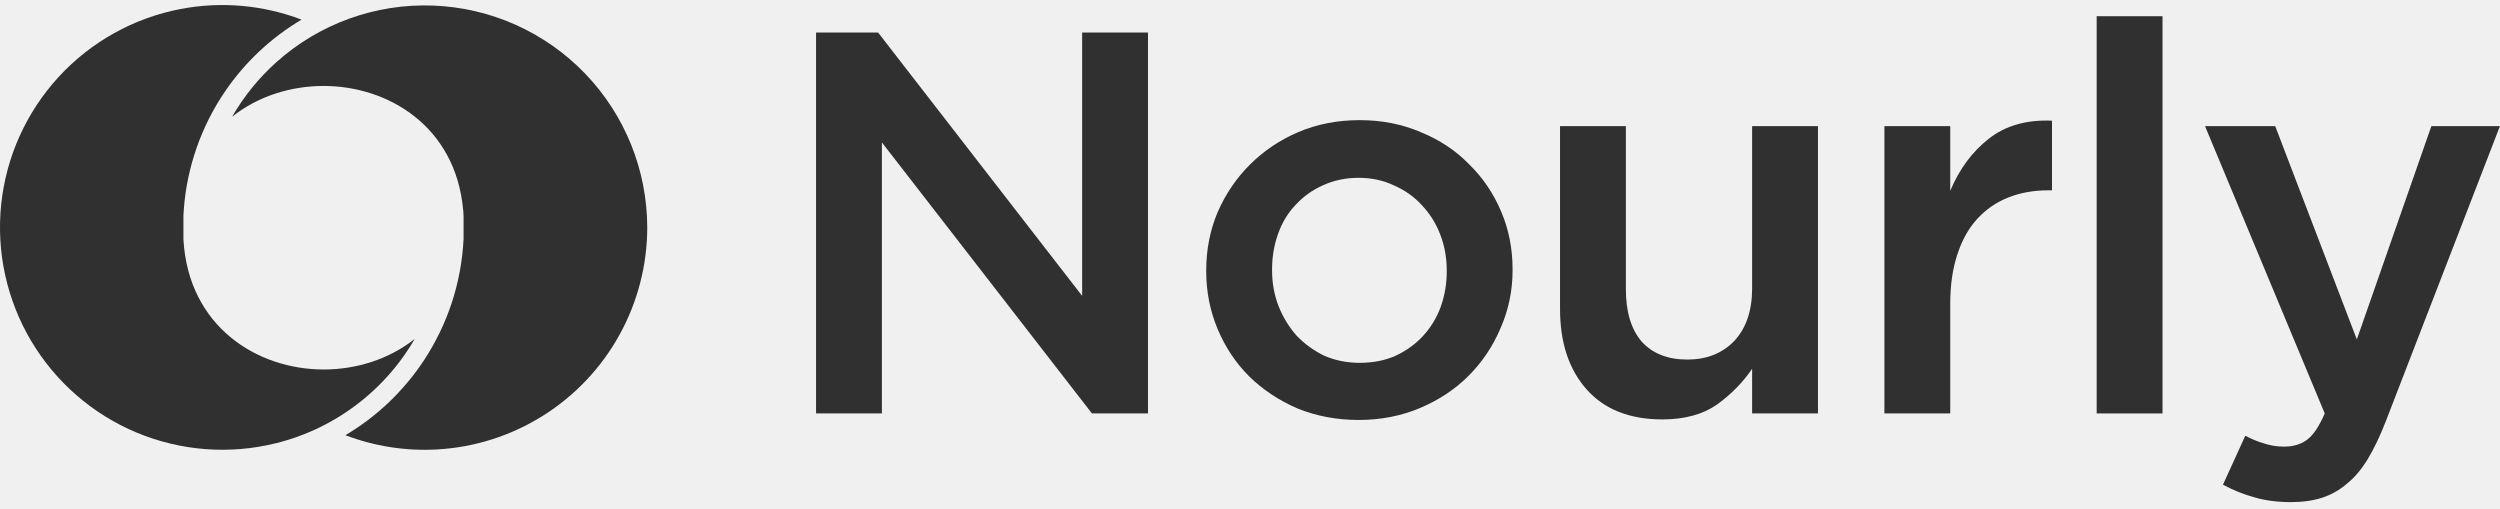
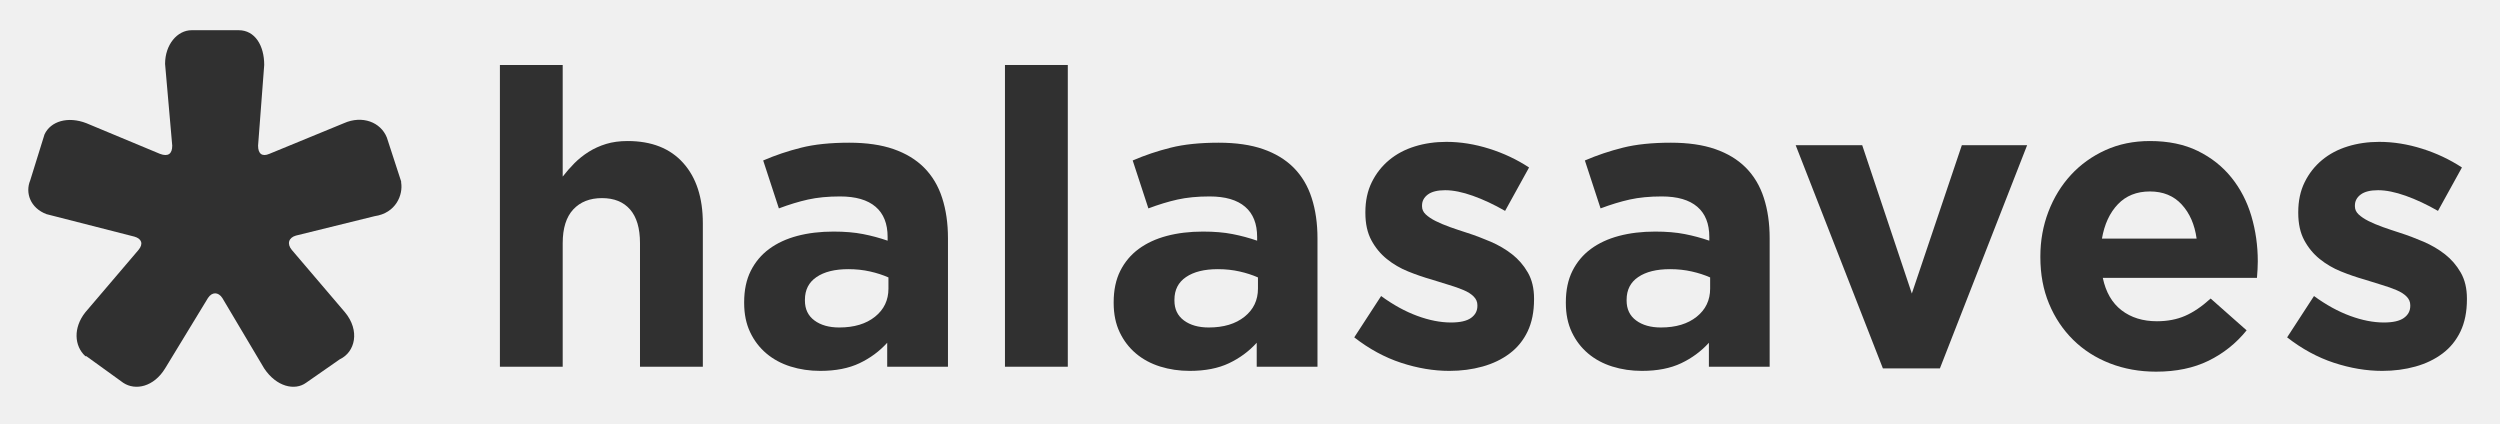
- <svg xmlns="http://www.w3.org/2000/svg" width="369" height="75" viewBox="0 0 369 75" fill="none">
-   <path d="M120.451 4.802H129.607L159.725 43.674V4.802H169.443V61.022H161.17L130.169 21.025V61.022H120.451V4.802Z" fill="#303030" />
-   <path d="M200.688 53.553C202.669 53.553 204.436 53.205 205.989 52.508C207.595 51.759 208.96 50.768 210.085 49.537C211.209 48.305 212.066 46.886 212.655 45.28C213.244 43.62 213.538 41.88 213.538 40.06V39.899C213.538 38.025 213.217 36.258 212.574 34.599C211.932 32.939 211.022 31.493 209.844 30.262C208.719 29.03 207.354 28.066 205.748 27.37C204.195 26.621 202.455 26.246 200.527 26.246C198.6 26.246 196.833 26.621 195.227 27.37C193.674 28.066 192.335 29.03 191.211 30.262C190.087 31.439 189.23 32.858 188.641 34.518C188.052 36.178 187.757 37.918 187.757 39.739V39.899C187.757 41.773 188.079 43.54 188.721 45.2C189.364 46.806 190.247 48.252 191.372 49.537C192.55 50.768 193.915 51.759 195.468 52.508C197.074 53.205 198.814 53.553 200.688 53.553ZM200.527 61.986C197.315 61.986 194.316 61.423 191.532 60.299C188.802 59.121 186.419 57.541 184.384 55.56C182.403 53.579 180.85 51.25 179.726 48.573C178.602 45.896 178.039 43.058 178.039 40.06V39.899C178.039 36.847 178.602 33.983 179.726 31.306C180.904 28.628 182.483 26.299 184.465 24.318C186.499 22.284 188.882 20.677 191.613 19.5C194.397 18.322 197.422 17.733 200.688 17.733C203.954 17.733 206.952 18.322 209.683 19.5C212.467 20.624 214.85 22.203 216.831 24.238C218.866 26.219 220.445 28.548 221.57 31.225C222.694 33.849 223.256 36.687 223.256 39.739V39.899C223.256 42.898 222.667 45.735 221.489 48.413C220.365 51.09 218.785 53.446 216.751 55.48C214.77 57.461 212.387 59.041 209.603 60.219C206.819 61.397 203.793 61.986 200.527 61.986Z" fill="#303030" />
-   <path d="M245.361 61.905C240.542 61.905 236.821 60.433 234.197 57.488C231.574 54.543 230.262 50.581 230.262 45.602V18.616H239.98V42.71C239.98 46.03 240.756 48.6 242.309 50.42C243.915 52.187 246.164 53.071 249.055 53.071C251.893 53.071 254.195 52.16 255.962 50.34C257.729 48.466 258.613 45.869 258.613 42.55V18.616H268.331V61.022H258.613V54.436C257.22 56.471 255.48 58.238 253.392 59.737C251.304 61.182 248.627 61.905 245.361 61.905Z" fill="#303030" />
-   <path d="M278.138 18.616H287.856V28.173C289.195 24.961 291.096 22.391 293.559 20.463C296.022 18.536 299.127 17.652 302.875 17.813V28.093H302.313C300.171 28.093 298.217 28.441 296.45 29.137C294.683 29.833 293.157 30.877 291.872 32.269C290.587 33.661 289.596 35.428 288.9 37.57C288.204 39.658 287.856 42.094 287.856 44.879V61.022H278.138V18.616Z" fill="#303030" />
-   <path d="M309.468 2.393H319.186V61.022H309.468V2.393Z" fill="#303030" />
-   <path d="M338.15 74.113C336.116 74.113 334.295 73.872 332.689 73.39C331.136 72.962 329.61 72.346 328.111 71.543L331.404 64.315C332.314 64.797 333.224 65.171 334.135 65.439C335.098 65.76 336.089 65.921 337.106 65.921C338.498 65.921 339.65 65.573 340.56 64.877C341.47 64.181 342.327 62.896 343.13 61.022L325.461 18.616H335.821L347.868 50.099L358.871 18.616H368.991L352.125 62.227C351.268 64.422 350.385 66.269 349.475 67.768C348.564 69.267 347.547 70.472 346.423 71.382C345.298 72.346 344.067 73.042 342.728 73.471C341.39 73.899 339.864 74.113 338.15 74.113Z" fill="#303030" />
-   <path fill-rule="evenodd" clip-rule="evenodd" d="M62.523 53.259C59.545 57.751 55.595 61.5 50.979 64.235C55.266 65.868 59.858 66.591 64.461 66.341C70.016 66.039 75.404 64.33 80.118 61.377C84.833 58.424 88.722 54.322 91.418 49.456C94.115 44.59 95.531 39.119 95.535 33.556C95.513 25.095 92.237 16.966 86.368 10.868C80.473 4.742 72.432 1.141 63.936 0.822C55.441 0.503 47.153 3.491 40.815 9.158C38.191 11.504 35.987 14.235 34.26 17.23C38.065 14.197 42.935 12.686 47.752 12.686C57.389 12.686 67.234 18.734 68.355 30.92L68.385 31.182C68.41 31.445 68.423 31.71 68.423 31.976C68.426 32.058 68.426 32.139 68.423 32.221V35.255L68.421 35.29C68.109 41.684 66.081 47.876 62.551 53.217L62.539 53.235L62.523 53.259Z" fill="#303030" />
-   <path fill-rule="evenodd" clip-rule="evenodd" d="M56.563 56.225C54.646 58.234 52.489 59.984 50.148 61.439C52.499 59.976 54.655 58.224 56.563 56.225ZM61.217 50.022C60.329 51.554 59.315 53.019 58.18 54.4C58.898 53.526 59.57 52.61 60.197 51.661C60.551 51.126 60.896 50.575 61.217 50.022Z" fill="white" />
-   <path fill-rule="evenodd" clip-rule="evenodd" d="M47.127 63.105C48.166 62.602 49.174 62.045 50.148 61.439C52.489 59.984 54.646 58.234 56.563 56.225C57.123 55.639 57.663 55.03 58.18 54.4C59.315 53.019 60.329 51.554 61.217 50.022C57.437 53.021 52.607 54.529 47.824 54.537C37.933 54.555 27.818 48.188 27.075 35.368C27.068 35.27 27.069 35.171 27.073 35.073V32.09C27.069 31.979 27.069 31.868 27.076 31.758L27.078 31.712L27.084 31.666C27.114 31.429 27.129 31.197 27.129 30.97V30.917L27.133 30.864C27.605 24.646 29.7 18.661 33.209 13.507C36.158 9.174 40.019 5.556 44.507 2.897C38.841 0.738 32.669 0.182 26.676 1.325C19.746 2.645 13.425 6.165 8.652 11.36C3.879 16.555 0.907 23.151 0.176 30.168C-0.554 37.185 0.997 44.251 4.598 50.318C8.199 56.385 13.659 61.13 20.169 63.85C26.679 66.569 33.892 67.119 40.739 65.417C42.955 64.866 45.095 64.09 47.127 63.105Z" fill="#303030" />
-   <path fill-rule="evenodd" clip-rule="evenodd" d="M68.421 35.29C68.109 41.684 66.081 47.876 62.551 53.217C66.069 47.895 68.11 41.708 68.421 35.29ZM50.979 64.235C55.595 61.5 59.545 57.751 62.523 53.259C61.854 54.269 61.135 55.249 60.36 56.192C57.708 59.419 54.528 62.134 50.979 64.235Z" fill="white" />
+ <svg xmlns="http://www.w3.org/2000/svg" width="1128" zoomAndPan="magnify" viewBox="0 0 846 143.25" height="191" preserveAspectRatio="xMidYMid meet" version="1.0">
+   <defs>
+     <g />
+     <clipPath id="6e05918acc">
+       <path d="M 9 10.188 L 136 10.188 L 136 131 L 9 131 Z M 9 10.188 " clip-rule="nonzero" />
+     </clipPath>
+   </defs>
+   <g fill="#303030" fill-opacity="1">
+     <g transform="translate(159.6532, 124.1004)">
+       <g>
+         <path d="M 9.516 -102.109 L 30.766 -102.109 L 30.766 -64.344 C 31.984 -65.926 33.312 -67.441 34.75 -68.891 C 36.195 -70.336 37.805 -71.617 39.578 -72.734 C 41.359 -73.848 43.316 -74.734 45.453 -75.391 C 47.598 -76.047 50.023 -76.375 52.734 -76.375 C 60.848 -76.375 67.117 -73.898 71.547 -68.953 C 75.973 -64.016 78.188 -57.207 78.188 -48.531 L 78.188 0 L 56.922 0 L 56.922 -41.828 C 56.922 -46.859 55.801 -50.656 53.562 -53.219 C 51.332 -55.781 48.164 -57.062 44.062 -57.062 C 39.957 -57.062 36.711 -55.781 34.328 -53.219 C 31.953 -50.656 30.766 -46.859 30.766 -41.828 L 30.766 0 L 9.516 0 Z M 9.516 -102.109 " />
+       </g>
+     </g>
+   </g>
+   <g fill="#303030" fill-opacity="1">
+     <g transform="translate(246.7918, 124.1004)">
+       <g>
+         <path d="M 30.766 1.406 C 27.223 1.406 23.891 0.914 20.766 -0.062 C 17.641 -1.039 14.91 -2.508 12.578 -4.469 C 10.254 -6.426 8.414 -8.828 7.062 -11.672 C 5.707 -14.523 5.031 -17.816 5.031 -21.547 L 5.031 -21.828 C 5.031 -25.922 5.773 -29.457 7.266 -32.438 C 8.766 -35.426 10.844 -37.898 13.5 -39.859 C 16.156 -41.816 19.32 -43.285 23 -44.266 C 26.688 -45.242 30.77 -45.734 35.25 -45.734 C 39.07 -45.734 42.406 -45.453 45.25 -44.891 C 48.094 -44.336 50.867 -43.594 53.578 -42.656 L 53.578 -43.922 C 53.578 -48.398 52.223 -51.801 49.516 -54.125 C 46.805 -56.457 42.797 -57.625 37.484 -57.625 C 33.379 -57.625 29.766 -57.273 26.641 -56.578 C 23.516 -55.879 20.227 -54.879 16.781 -53.578 L 11.469 -69.797 C 15.57 -71.566 19.859 -73.008 24.328 -74.125 C 28.805 -75.25 34.219 -75.812 40.562 -75.812 C 46.438 -75.812 51.445 -75.086 55.594 -73.641 C 59.75 -72.191 63.176 -70.117 65.875 -67.422 C 68.676 -64.617 70.727 -61.188 72.031 -57.125 C 73.344 -53.07 74 -48.531 74 -43.5 L 74 0 L 53.438 0 L 53.438 -8.109 C 50.82 -5.223 47.695 -2.914 44.062 -1.188 C 40.426 0.539 35.992 1.406 30.766 1.406 Z M 37.203 -13.281 C 42.242 -13.281 46.281 -14.492 49.312 -16.922 C 52.344 -19.348 53.859 -22.52 53.859 -26.438 L 53.859 -30.219 C 51.984 -31.051 49.906 -31.723 47.625 -32.234 C 45.344 -32.754 42.895 -33.016 40.281 -33.016 C 35.719 -33.016 32.129 -32.125 29.516 -30.344 C 26.898 -28.57 25.594 -26.008 25.594 -22.656 L 25.594 -22.375 C 25.594 -19.488 26.664 -17.25 28.812 -15.656 C 30.957 -14.07 33.754 -13.281 37.203 -13.281 Z M 37.203 -13.281 " />
+       </g>
+     </g>
+   </g>
+   <g fill="#303030" fill-opacity="1">
+     <g transform="translate(329.5944, 124.1004)">
+       <g>
+         <path d="M 10.484 -102.109 L 31.75 -102.109 L 31.75 0 L 10.484 0 Z M 10.484 -102.109 " />
+       </g>
+     </g>
+   </g>
+   <g fill="#303030" fill-opacity="1">
+     <g transform="translate(371.8349, 124.1004)">
+       <g>
+         <path d="M 30.766 1.406 C 27.223 1.406 23.891 0.914 20.766 -0.062 C 17.641 -1.039 14.91 -2.508 12.578 -4.469 C 10.254 -6.426 8.414 -8.828 7.062 -11.672 C 5.707 -14.523 5.031 -17.816 5.031 -21.547 L 5.031 -21.828 C 5.031 -25.922 5.773 -29.457 7.266 -32.438 C 8.766 -35.426 10.844 -37.898 13.5 -39.859 C 16.156 -41.816 19.32 -43.285 23 -44.266 C 26.688 -45.242 30.77 -45.734 35.25 -45.734 C 39.07 -45.734 42.406 -45.453 45.25 -44.891 C 48.094 -44.336 50.867 -43.594 53.578 -42.656 L 53.578 -43.922 C 53.578 -48.398 52.223 -51.801 49.516 -54.125 C 46.805 -56.457 42.797 -57.625 37.484 -57.625 C 33.379 -57.625 29.766 -57.273 26.641 -56.578 C 23.516 -55.879 20.227 -54.879 16.781 -53.578 L 11.469 -69.797 C 15.57 -71.566 19.859 -73.008 24.328 -74.125 C 28.805 -75.25 34.219 -75.812 40.562 -75.812 C 46.438 -75.812 51.445 -75.086 55.594 -73.641 C 59.75 -72.191 63.176 -70.117 65.875 -67.422 C 68.676 -64.617 70.727 -61.188 72.031 -57.125 C 73.344 -53.07 74 -48.531 74 -43.5 L 74 0 L 53.438 0 L 53.438 -8.109 C 50.82 -5.223 47.695 -2.914 44.062 -1.188 C 40.426 0.539 35.992 1.406 30.766 1.406 Z M 37.203 -13.281 C 42.242 -13.281 46.281 -14.492 49.312 -16.922 C 52.344 -19.348 53.859 -22.52 53.859 -26.438 L 53.859 -30.219 C 51.984 -31.051 49.906 -31.723 47.625 -32.234 C 45.344 -32.754 42.895 -33.016 40.281 -33.016 C 35.719 -33.016 32.129 -32.125 29.516 -30.344 C 26.898 -28.57 25.594 -26.008 25.594 -22.656 L 25.594 -22.375 C 25.594 -19.488 26.664 -17.25 28.812 -15.656 C 30.957 -14.07 33.754 -13.281 37.203 -13.281 Z M 37.203 -13.281 " />
+       </g>
+     </g>
+   </g>
+   <g fill="#303030" fill-opacity="1">
+     <g transform="translate(454.6375, 124.1004)">
+       <g>
+         <path d="M 35.812 1.406 C 30.488 1.406 25.051 0.492 19.5 -1.328 C 13.957 -3.148 8.672 -6.02 3.641 -9.938 L 12.734 -23.922 C 16.836 -20.93 20.914 -18.691 24.969 -17.203 C 29.02 -15.711 32.82 -14.969 36.375 -14.969 C 39.445 -14.969 41.703 -15.477 43.141 -16.5 C 44.586 -17.531 45.312 -18.883 45.312 -20.562 L 45.312 -20.844 C 45.312 -21.957 44.891 -22.93 44.047 -23.766 C 43.211 -24.609 42.07 -25.332 40.625 -25.938 C 39.188 -26.551 37.535 -27.133 35.672 -27.688 C 33.805 -28.25 31.848 -28.859 29.797 -29.516 C 27.18 -30.254 24.547 -31.16 21.891 -32.234 C 19.234 -33.305 16.832 -34.707 14.688 -36.438 C 12.539 -38.164 10.789 -40.285 9.438 -42.797 C 8.082 -45.316 7.406 -48.395 7.406 -52.031 L 7.406 -52.312 C 7.406 -56.133 8.129 -59.516 9.578 -62.453 C 11.023 -65.391 12.984 -67.883 15.453 -69.938 C 17.922 -71.988 20.812 -73.523 24.125 -74.547 C 27.438 -75.578 31.004 -76.094 34.828 -76.094 C 39.586 -76.094 44.414 -75.32 49.312 -73.781 C 54.207 -72.238 58.703 -70.117 62.797 -67.422 L 54.688 -52.734 C 50.957 -54.879 47.32 -56.582 43.781 -57.844 C 40.238 -59.102 37.113 -59.734 34.406 -59.734 C 31.801 -59.734 29.844 -59.242 28.531 -58.266 C 27.227 -57.285 26.578 -56.047 26.578 -54.547 L 26.578 -54.266 C 26.578 -53.242 26.992 -52.336 27.828 -51.547 C 28.672 -50.754 29.789 -50.004 31.188 -49.297 C 32.594 -48.598 34.203 -47.922 36.016 -47.266 C 37.836 -46.617 39.773 -45.969 41.828 -45.312 C 44.43 -44.477 47.086 -43.477 49.797 -42.312 C 52.504 -41.145 54.926 -39.723 57.062 -38.047 C 59.207 -36.367 60.977 -34.316 62.375 -31.891 C 63.781 -29.461 64.484 -26.523 64.484 -23.078 L 64.484 -22.797 C 64.484 -18.598 63.758 -14.984 62.312 -11.953 C 60.863 -8.922 58.832 -6.426 56.219 -4.469 C 53.613 -2.508 50.562 -1.039 47.062 -0.062 C 43.57 0.914 39.82 1.406 35.812 1.406 Z M 35.812 1.406 " />
+       </g>
+     </g>
+   </g>
+   <g fill="#303030" fill-opacity="1">
+     <g transform="translate(524.8519, 124.1004)">
+       <g>
+         <path d="M 30.766 1.406 C 27.223 1.406 23.891 0.914 20.766 -0.062 C 17.641 -1.039 14.91 -2.508 12.578 -4.469 C 10.254 -6.426 8.414 -8.828 7.062 -11.672 C 5.707 -14.523 5.031 -17.816 5.031 -21.547 L 5.031 -21.828 C 5.031 -25.922 5.773 -29.457 7.266 -32.438 C 8.766 -35.426 10.844 -37.898 13.5 -39.859 C 16.156 -41.816 19.32 -43.285 23 -44.266 C 26.688 -45.242 30.77 -45.734 35.25 -45.734 C 39.07 -45.734 42.406 -45.453 45.25 -44.891 C 48.094 -44.336 50.867 -43.594 53.578 -42.656 L 53.578 -43.922 C 53.578 -48.398 52.223 -51.801 49.516 -54.125 C 46.805 -56.457 42.797 -57.625 37.484 -57.625 C 33.379 -57.625 29.766 -57.273 26.641 -56.578 C 23.516 -55.879 20.227 -54.879 16.781 -53.578 L 11.469 -69.797 C 15.57 -71.566 19.859 -73.008 24.328 -74.125 C 28.805 -75.25 34.219 -75.812 40.562 -75.812 C 46.438 -75.812 51.445 -75.086 55.594 -73.641 C 59.75 -72.191 63.176 -70.117 65.875 -67.422 C 68.676 -64.617 70.727 -61.188 72.031 -57.125 C 73.344 -53.07 74 -48.531 74 -43.5 L 74 0 L 53.438 0 L 53.438 -8.109 C 50.82 -5.223 47.695 -2.914 44.062 -1.188 C 40.426 0.539 35.992 1.406 30.766 1.406 Z M 37.203 -13.281 C 42.242 -13.281 46.281 -14.492 49.312 -16.922 C 52.344 -19.348 53.859 -22.52 53.859 -26.438 L 53.859 -30.219 C 51.984 -31.051 49.906 -31.723 47.625 -32.234 C 45.344 -32.754 42.895 -33.016 40.281 -33.016 C 35.719 -33.016 32.129 -32.125 29.516 -30.344 C 26.898 -28.57 25.594 -26.008 25.594 -22.656 L 25.594 -22.375 C 25.594 -19.488 26.664 -17.25 28.812 -15.656 C 30.957 -14.07 33.754 -13.281 37.203 -13.281 Z M 37.203 -13.281 " />
+       </g>
+     </g>
+   </g>
+   <g fill="#303030" fill-opacity="1">
+     <g transform="translate(604.8571, 124.1004)">
+       <g>
+         <path d="M 2.797 -74.969 L 25.312 -74.969 L 42.109 -24.766 L 59.031 -74.969 L 81.125 -74.969 L 51.609 0.562 L 32.312 0.562 Z M 2.797 -74.969 " />
+       </g>
+     </g>
+   </g>
+   <g fill="#303030" fill-opacity="1">
+     <g transform="translate(684.5825, 124.1004)">
+       <g>
+         <path d="M 45.047 1.672 C 39.441 1.672 34.238 0.738 29.438 -1.125 C 24.633 -2.988 20.484 -5.645 16.984 -9.094 C 13.492 -12.539 10.77 -16.617 8.812 -21.328 C 6.852 -26.035 5.875 -31.281 5.875 -37.062 L 5.875 -37.344 C 5.875 -42.656 6.781 -47.691 8.594 -52.453 C 10.414 -57.211 12.957 -61.363 16.219 -64.906 C 19.488 -68.445 23.383 -71.242 27.906 -73.297 C 32.426 -75.348 37.438 -76.375 42.938 -76.375 C 49.188 -76.375 54.594 -75.254 59.156 -73.016 C 63.727 -70.773 67.531 -67.766 70.562 -63.984 C 73.594 -60.211 75.832 -55.879 77.281 -50.984 C 78.727 -46.086 79.453 -40.984 79.453 -35.672 C 79.453 -34.828 79.426 -33.938 79.375 -33 C 79.332 -32.07 79.266 -31.098 79.172 -30.078 L 27 -30.078 C 28.02 -25.223 30.141 -21.562 33.359 -19.094 C 36.578 -16.625 40.562 -15.391 45.312 -15.391 C 48.863 -15.391 52.035 -15.992 54.828 -17.203 C 57.629 -18.41 60.52 -20.367 63.5 -23.078 L 75.672 -12.312 C 72.129 -7.926 67.836 -4.5 62.797 -2.031 C 57.766 0.438 51.848 1.672 45.047 1.672 Z M 58.75 -43.359 C 58.094 -48.117 56.41 -51.969 53.703 -54.906 C 51.004 -57.844 47.414 -59.312 42.938 -59.312 C 38.469 -59.312 34.852 -57.863 32.094 -54.969 C 29.344 -52.082 27.551 -48.211 26.719 -43.359 Z M 58.75 -43.359 " />
+       </g>
+     </g>
+   </g>
+   <g fill="#303030" fill-opacity="1">
+     <g transform="translate(770.3224, 124.1004)">
+       <g>
+         <path d="M 35.812 1.406 C 30.488 1.406 25.051 0.492 19.5 -1.328 C 13.957 -3.148 8.672 -6.02 3.641 -9.938 L 12.734 -23.922 C 16.836 -20.93 20.914 -18.691 24.969 -17.203 C 29.02 -15.711 32.82 -14.969 36.375 -14.969 C 39.445 -14.969 41.703 -15.477 43.141 -16.5 C 44.586 -17.531 45.312 -18.883 45.312 -20.562 L 45.312 -20.844 C 45.312 -21.957 44.891 -22.93 44.047 -23.766 C 43.211 -24.609 42.07 -25.332 40.625 -25.938 C 39.188 -26.551 37.535 -27.133 35.672 -27.688 C 33.805 -28.25 31.848 -28.859 29.797 -29.516 C 27.18 -30.254 24.547 -31.16 21.891 -32.234 C 19.234 -33.305 16.832 -34.707 14.688 -36.438 C 12.539 -38.164 10.789 -40.285 9.438 -42.797 C 8.082 -45.316 7.406 -48.395 7.406 -52.031 L 7.406 -52.312 C 7.406 -56.133 8.129 -59.516 9.578 -62.453 C 11.023 -65.391 12.984 -67.883 15.453 -69.938 C 17.922 -71.988 20.812 -73.523 24.125 -74.547 C 27.438 -75.578 31.004 -76.094 34.828 -76.094 C 39.586 -76.094 44.414 -75.32 49.312 -73.781 C 54.207 -72.238 58.703 -70.117 62.797 -67.422 L 54.688 -52.734 C 50.957 -54.879 47.32 -56.582 43.781 -57.844 C 40.238 -59.102 37.113 -59.734 34.406 -59.734 C 31.801 -59.734 29.844 -59.242 28.531 -58.266 C 27.227 -57.285 26.578 -56.047 26.578 -54.547 L 26.578 -54.266 C 26.578 -53.242 26.992 -52.336 27.828 -51.547 C 28.672 -50.754 29.789 -50.004 31.188 -49.297 C 32.594 -48.598 34.203 -47.922 36.016 -47.266 C 37.836 -46.617 39.773 -45.969 41.828 -45.312 C 44.43 -44.477 47.086 -43.477 49.797 -42.312 C 52.504 -41.145 54.926 -39.723 57.062 -38.047 C 59.207 -36.367 60.977 -34.316 62.375 -31.891 C 63.781 -29.461 64.484 -26.523 64.484 -23.078 L 64.484 -22.797 C 64.484 -18.598 63.758 -14.984 62.312 -11.953 C 60.863 -8.922 58.832 -6.426 56.219 -4.469 C 53.613 -2.508 50.562 -1.039 47.062 -0.062 C 43.57 0.914 39.82 1.406 35.812 1.406 Z M 35.812 1.406 " />
+       </g>
+     </g>
+   </g>
+   <g clip-path="url(#6e05918acc)">
+     <path fill="#303030" d="M 135.746 61.742 C 136.438 65.895 134.016 72.117 126.754 73.156 L 100.125 79.727 C 97.703 80.418 97.012 82.492 98.742 84.57 L 116.727 105.664 C 121.914 111.891 120.184 119.152 114.996 121.574 L 103.582 129.527 C 99.781 132.293 93.555 130.91 89.406 124.684 L 75.227 100.824 C 73.844 98.746 71.77 98.746 70.387 100.824 L 55.863 124.684 C 52.059 130.91 45.832 132.289 41.688 129.527 L 29.234 120.535 L 28.891 120.535 C 25.09 117.078 24.742 110.855 28.891 105.668 L 46.875 84.57 C 48.602 82.496 47.91 80.77 45.492 80.078 L 15.75 72.473 C 10.219 70.395 8.488 65.207 10.219 61.059 L 15.059 45.496 C 17.133 41 23.012 39.27 29.234 41.691 L 54.137 52.066 C 56.902 53.105 58.285 52.066 58.285 49.301 L 55.863 21.637 C 55.863 15.066 60.016 10.223 64.855 10.223 L 80.766 10.223 C 86.297 10.223 89.41 15.41 89.41 21.98 L 87.332 49.297 C 87.332 52.066 88.715 53.102 91.141 52.066 L 116.383 41.688 C 122.609 38.926 128.832 41.344 130.906 46.531 L 135.75 61.402 L 135.75 61.746 Z M 135.746 61.742 " fill-opacity="1" fill-rule="nonzero" />
+   </g>
</svg>
